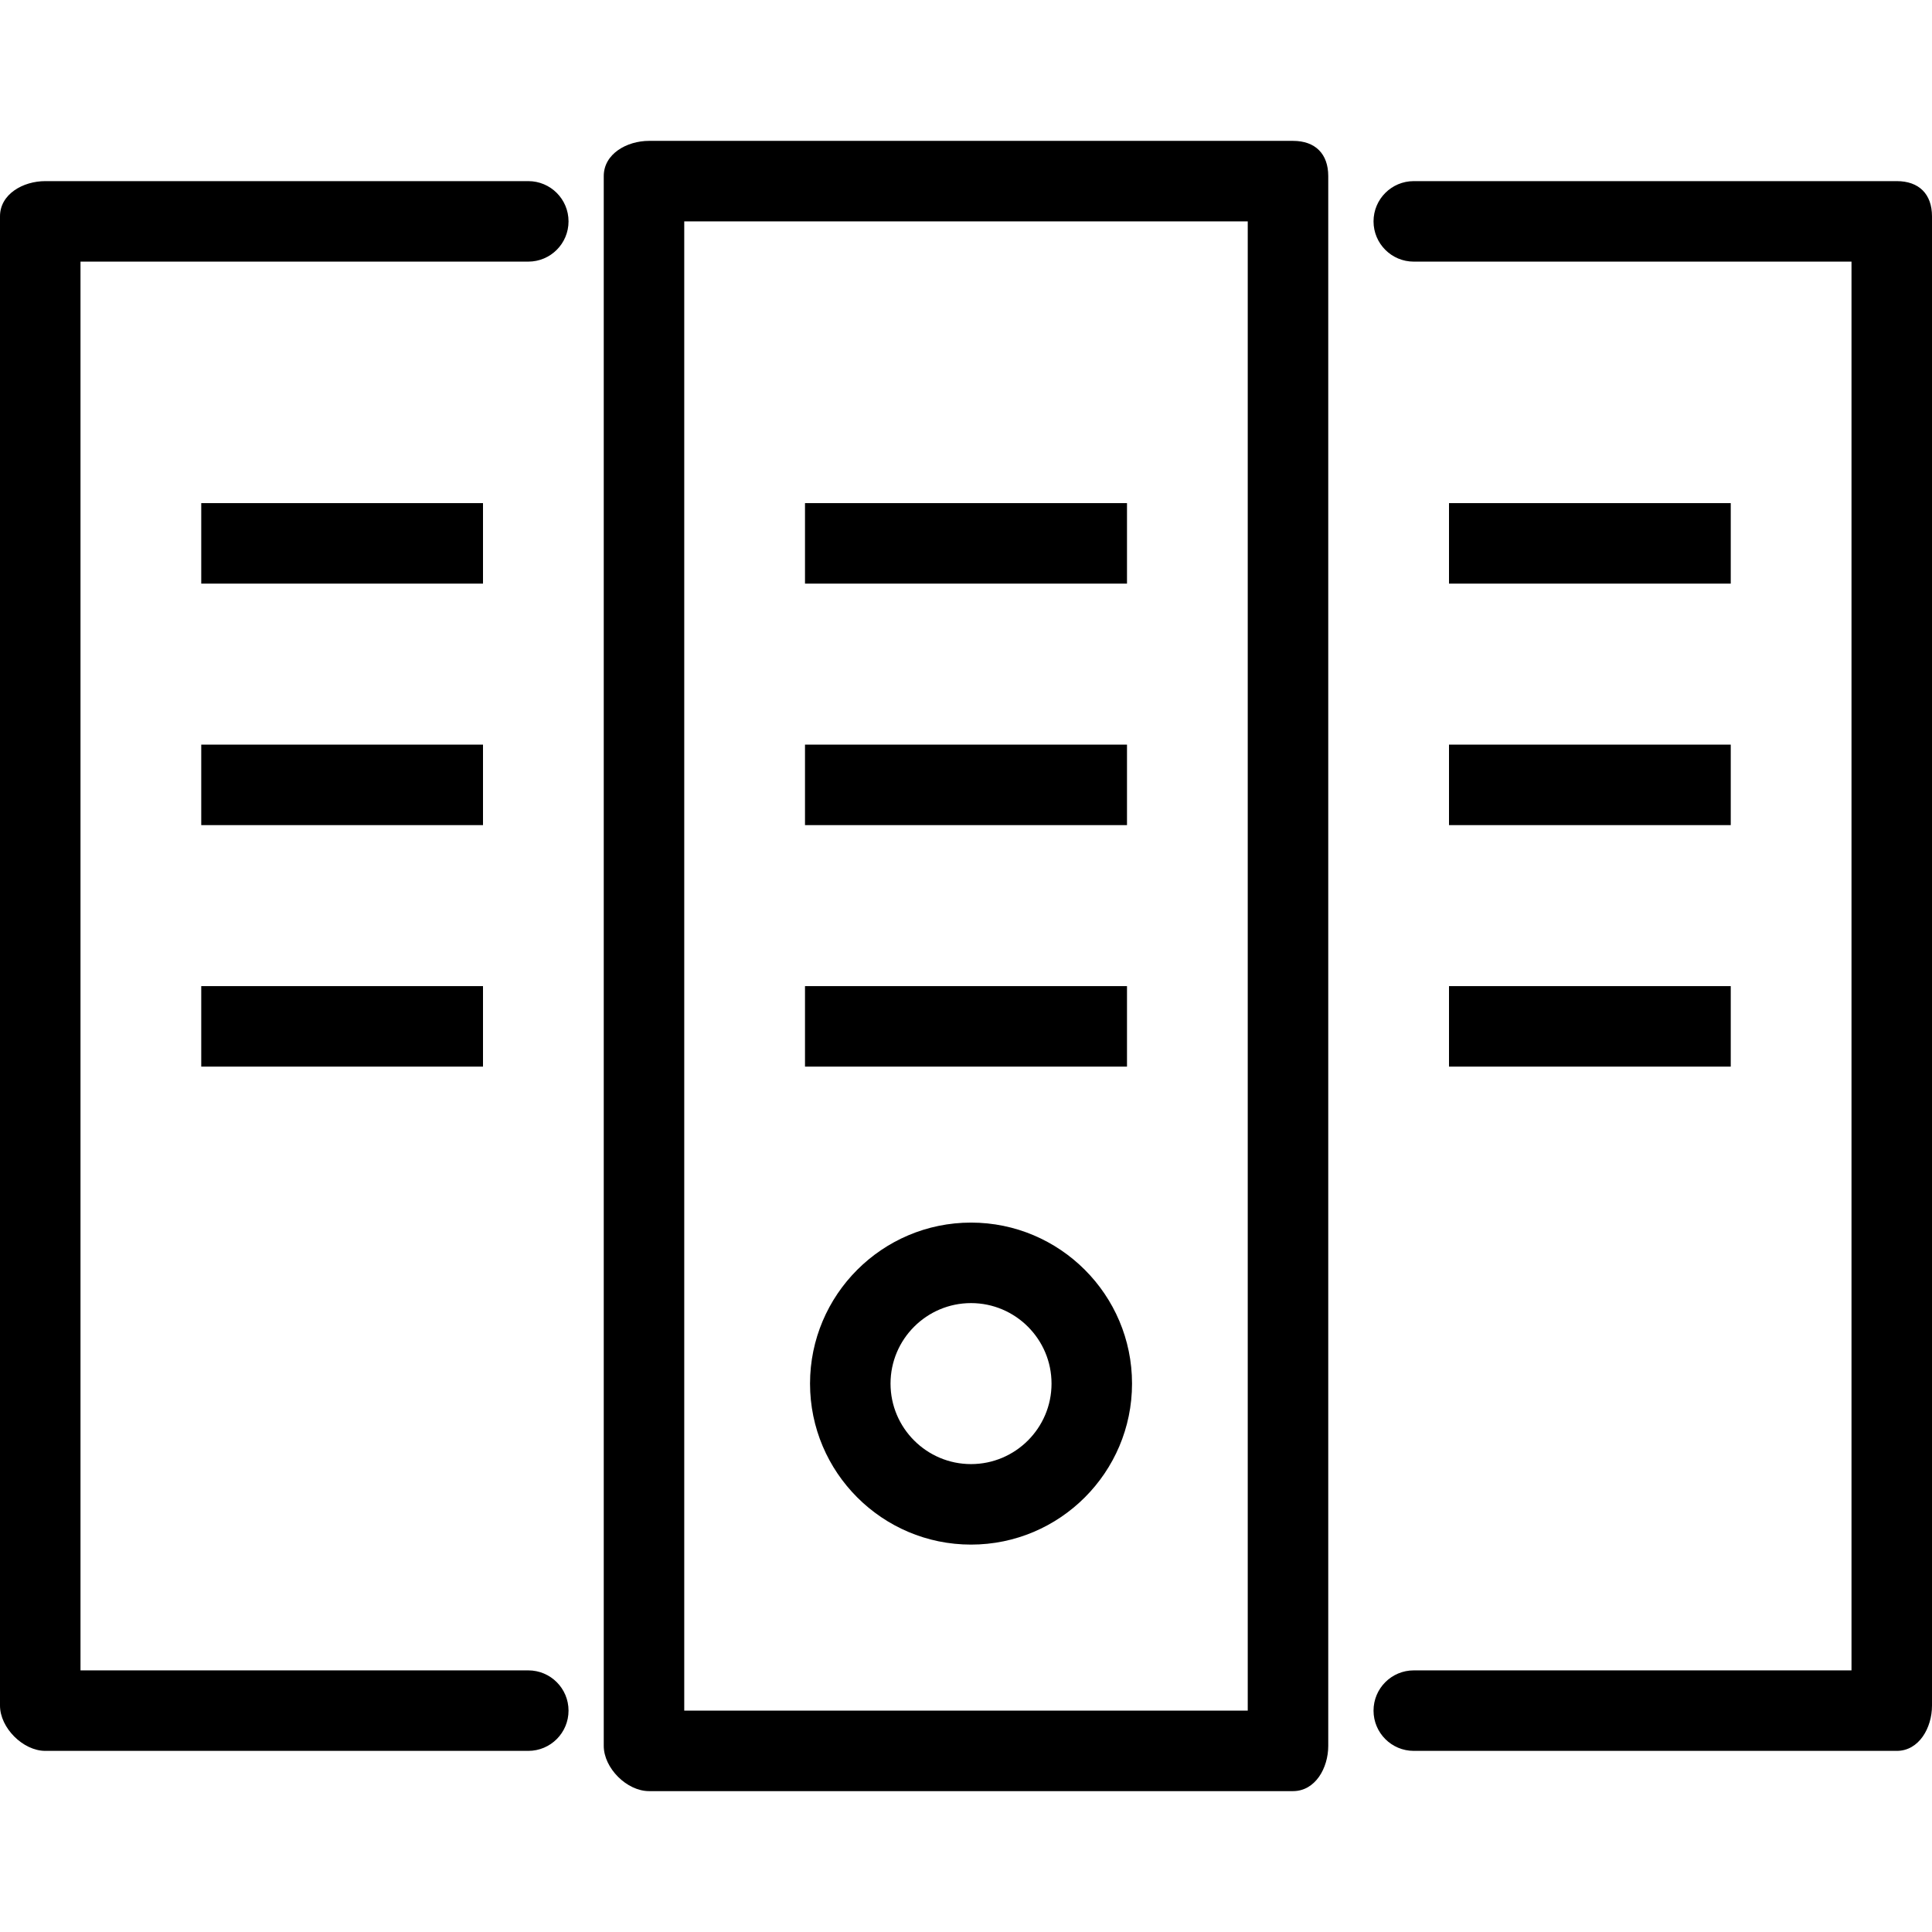
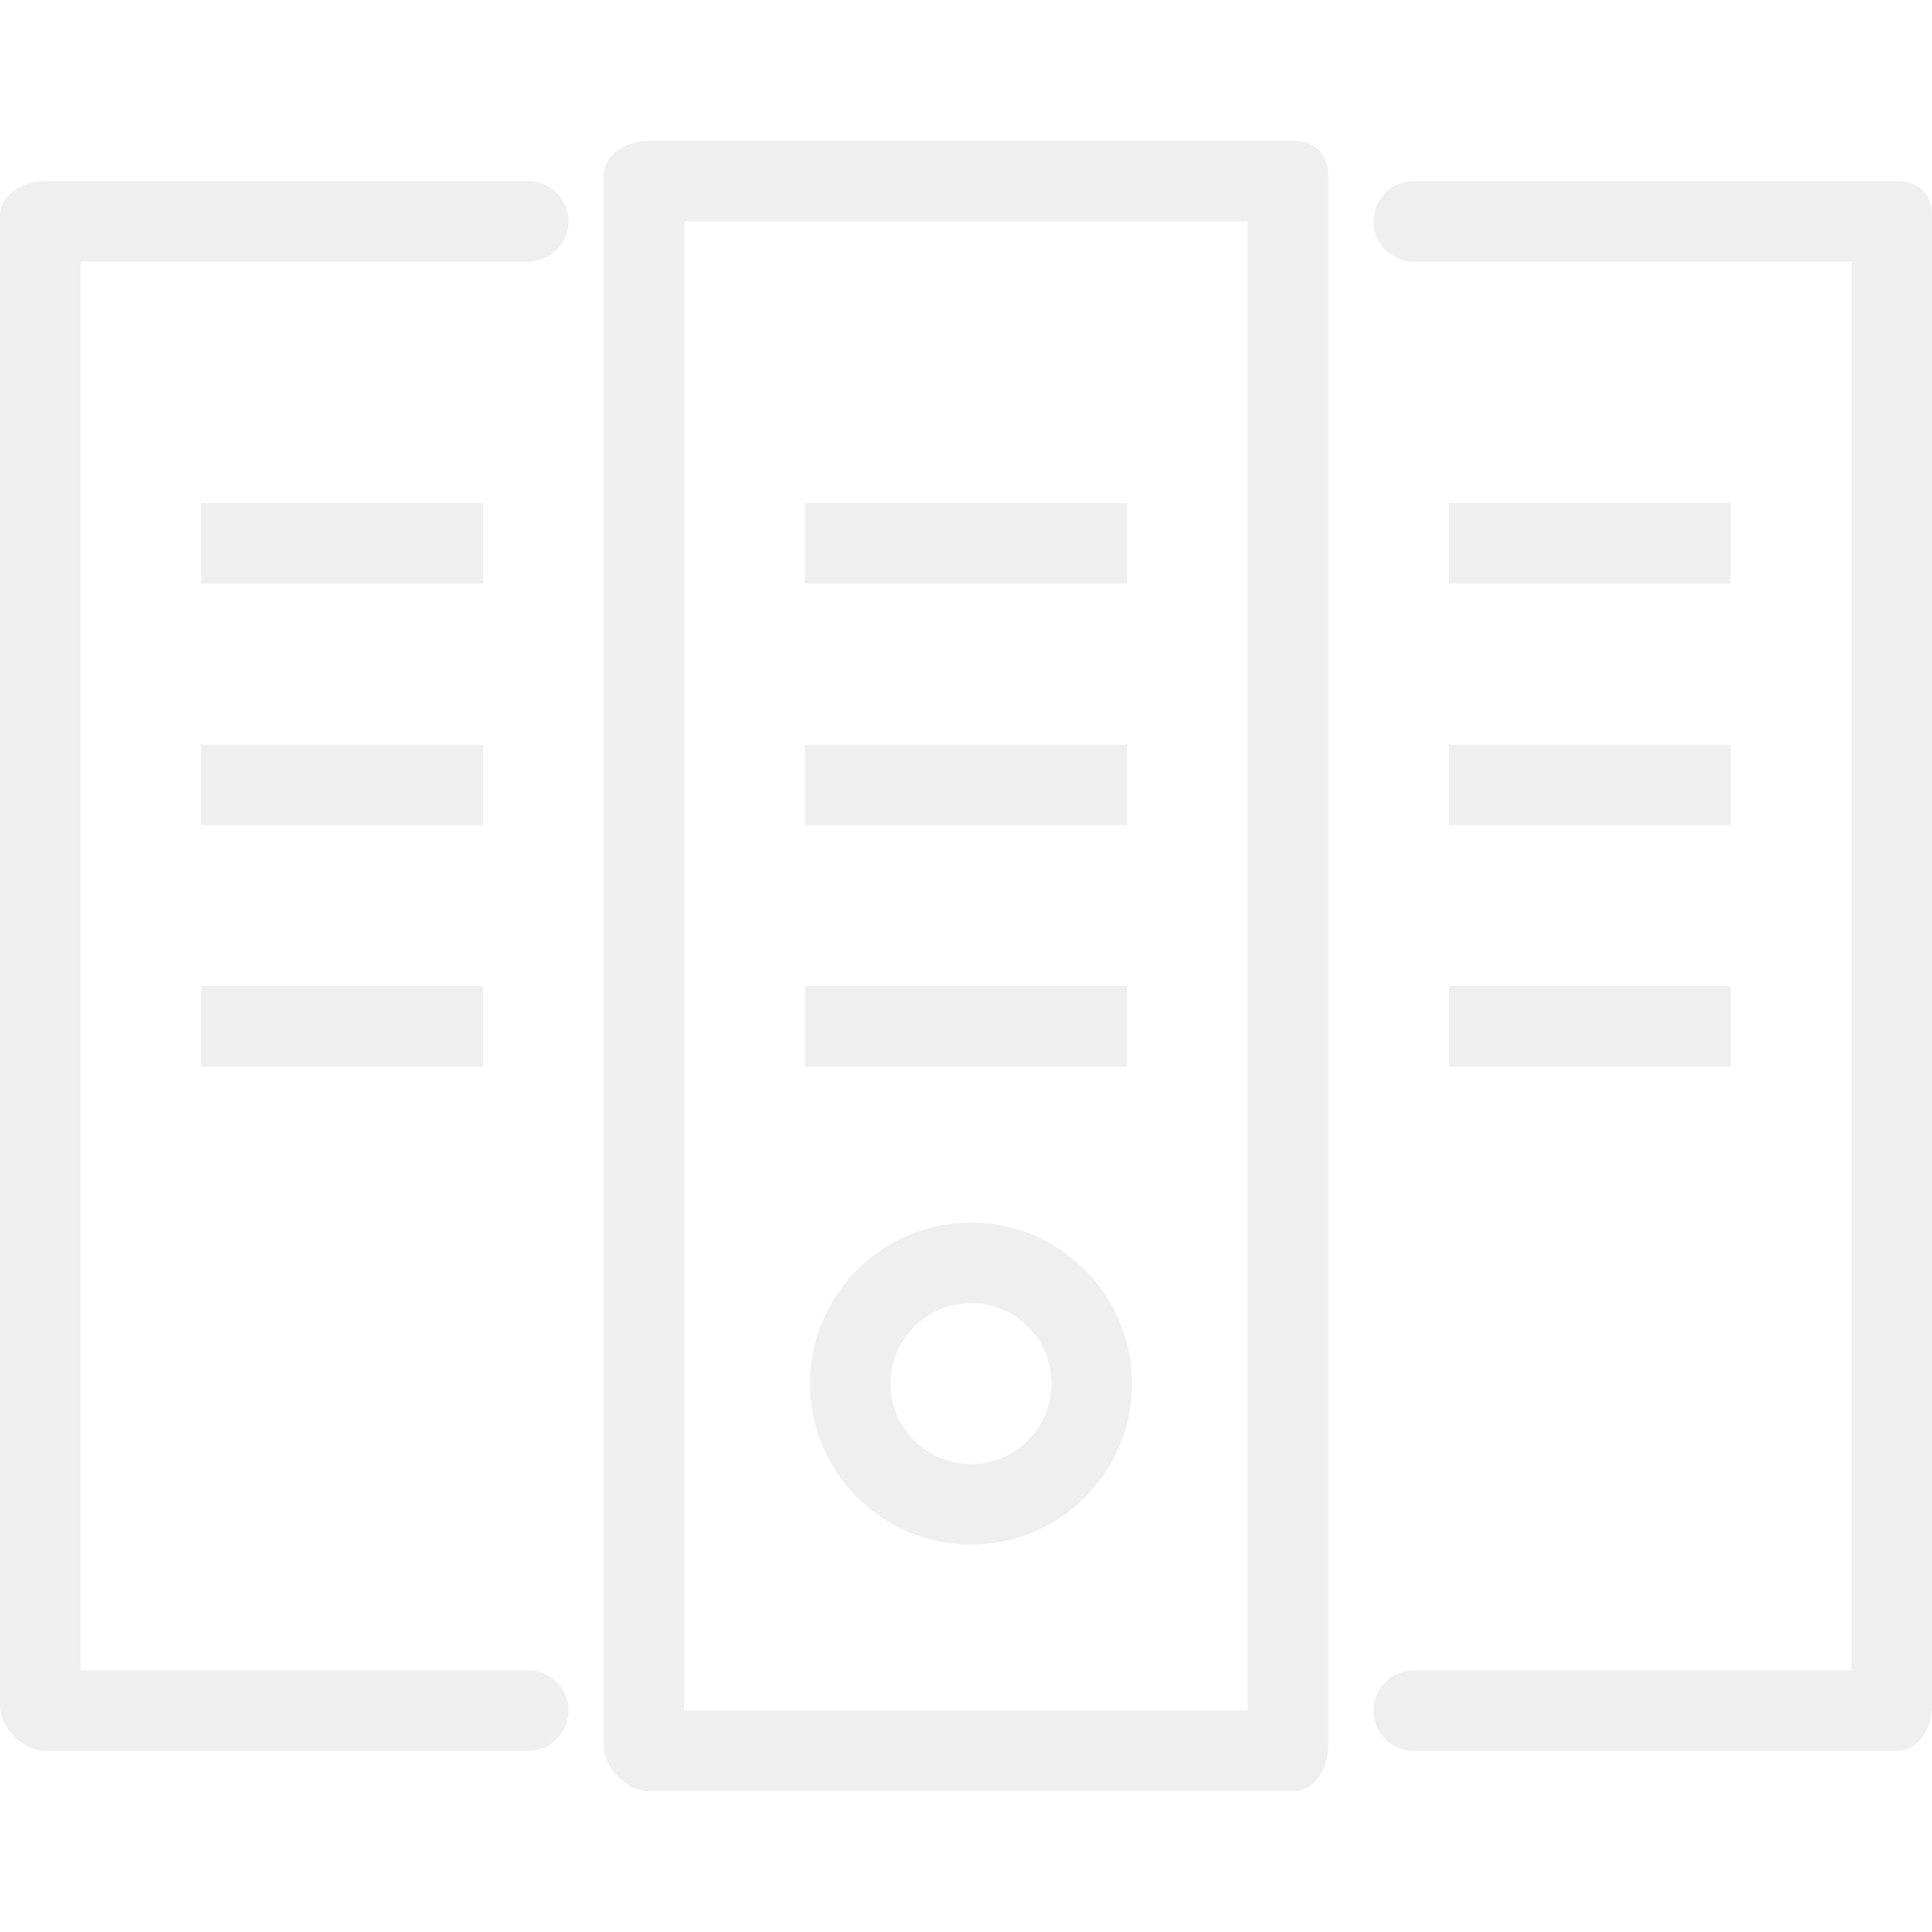
- <svg xmlns="http://www.w3.org/2000/svg" fill="#000000" version="1.1" id="Layer_1" viewBox="0 0 512 512" xml:space="preserve">
-   <g>
-     <g>
-       <path d="M140,442.667H21.333V69.333H140c5.896,0,10.667-4.776,10.667-10.667C150.667,52.776,145.896,48,140,48H12    c-5.896,0-12,3.443-12,9.333V452c0,5.891,6.104,12,12,12h128c5.896,0,10.667-4.776,10.667-10.667    C150.667,447.443,145.896,442.667,140,442.667z" />
-     </g>
-   </g>
-   <g>
-     <g>
-       <path d="M502.667,48h-128C368.771,48,364,52.776,364,58.667c0,5.891,4.771,10.667,10.667,10.667h116v373.333h-116    c-5.896,0-10.667,4.776-10.667,10.667c0,5.891,4.771,10.667,10.667,10.667h128c5.896,0,9.333-6.109,9.333-12V57.333    C512,51.443,508.562,48,502.667,48z" />
-     </g>
-   </g>
-   <g>
-     <g>
-       <rect x="53.333" y="133.333" width="74.667" height="21.333" />
-     </g>
-   </g>
-   <g>
-     <g>
-       <rect x="53.333" y="197.333" width="74.667" height="21.333" />
-     </g>
-   </g>
-   <g>
-     <g>
-       <rect x="53.333" y="261.333" width="74.667" height="21.333" />
-     </g>
-   </g>
-   <g>
-     <g>
-       <rect x="213.333" y="133.333" width="85.333" height="21.333" />
-     </g>
-   </g>
-   <g>
-     <g>
-       <rect x="213.333" y="197.333" width="85.333" height="21.333" />
-     </g>
-   </g>
-   <g>
-     <g>
-       <rect x="213.333" y="261.333" width="85.333" height="21.333" />
-     </g>
-   </g>
-   <g>
-     <g>
-       <rect x="384" y="133.333" width="74.667" height="21.333" />
-     </g>
-   </g>
-   <g>
-     <g>
-       <rect x="384" y="197.333" width="74.667" height="21.333" />
-     </g>
-   </g>
-   <g>
-     <g>
-       <rect x="384" y="261.333" width="74.667" height="21.333" />
-     </g>
-   </g>
-   <g>
-     <g>
-       <path d="M342.667,37.333H172c-5.896,0-12,3.443-12,9.333v416c0,5.891,6.104,12,12,12h170.667c5.896,0,9.333-6.109,9.333-12v-416    C352,40.776,348.562,37.333,342.667,37.333z M330.667,453.333H181.333V58.667h149.333V453.333z" />
-     </g>
-   </g>
-   <g>
-     <g>
-       <path d="M257.333,324c-23.531,0-42.667,19.141-42.667,42.667s19.135,42.667,42.667,42.667c23.531,0,42.667-19.141,42.667-42.667    S280.865,324,257.333,324z M257.333,388c-11.76,0-21.333-9.568-21.333-21.333c0-11.766,9.573-21.333,21.333-21.333    c11.761,0,21.333,9.568,21.333,21.333C278.667,378.432,269.094,388,257.333,388z" />
-     </g>
-   </g>
+ <svg xmlns="http://www.w3.org/2000/svg" width="187" height="187" viewBox="0 0 187 187" fill="none">
+   <path d="M51.133 161.677H7.792V25.323H51.133C53.286 25.323 55.029 23.578 55.029 21.427C55.029 19.276 53.286 17.531 51.133 17.531H4.383C2.229 17.531 0 18.789 0 20.94V165.086C0 167.238 2.229 169.469 4.383 169.469H51.133C53.286 169.469 55.029 167.724 55.029 165.573C55.029 163.422 53.286 161.677 51.133 161.677Z" fill="#EFEFEF" />
+   <path d="M183.591 17.531H136.841C134.688 17.531 132.945 19.276 132.945 21.427C132.945 23.579 134.688 25.323 136.841 25.323H179.208V161.677H136.841C134.688 161.677 132.945 163.422 132.945 165.573C132.945 167.725 134.688 169.469 136.841 169.469H183.591C185.745 169.469 187 167.238 187 165.086V20.94C187 18.789 185.744 17.531 183.591 17.531Z" fill="#EFEFEF" />
+   <path d="M46.75 48.698H19.479V56.489H46.75V48.698Z" fill="#EFEFEF" />
+   <path d="M46.75 72.073H19.479V79.864H46.75V72.073Z" fill="#EFEFEF" />
+   <path d="M46.75 95.448H19.479V103.239H46.75V95.448Z" fill="#EFEFEF" />
+   <path d="M109.083 48.698H77.917V56.489H109.083V48.698Z" fill="#EFEFEF" />
+   <path d="M109.083 72.073H77.917V79.864H109.083V72.073Z" fill="#EFEFEF" />
+   <path d="M109.083 95.448H77.917V103.239H109.083V95.448Z" fill="#EFEFEF" />
+   <path d="M167.521 48.698H140.25V56.489H167.521V48.698Z" fill="#EFEFEF" />
+   <path d="M167.521 72.073H140.25V79.864H167.521V72.073Z" fill="#EFEFEF" />
+   <path d="M167.521 95.448H140.25V103.239H167.521V95.448Z" fill="#EFEFEF" />
+   <path d="M125.154 13.635H62.82C60.667 13.635 58.438 14.893 58.438 17.044V168.982C58.438 171.133 60.667 173.364 62.82 173.364H125.154C127.307 173.364 128.562 171.133 128.562 168.982V17.044C128.562 14.893 127.307 13.635 125.154 13.635ZM120.771 165.573H66.229V21.427H120.771V165.573H120.771Z" fill="#EFEFEF" />
+   <path d="M93.987 118.336C85.392 118.336 78.403 125.327 78.403 133.919C78.403 142.512 85.392 149.503 93.987 149.503C102.581 149.503 109.57 142.512 109.57 133.919C109.57 125.327 102.582 118.336 93.987 118.336ZM93.987 141.711C89.692 141.711 86.195 138.216 86.195 133.919C86.195 129.622 89.692 126.128 93.987 126.128C98.282 126.128 101.778 129.622 101.778 133.919C101.779 138.216 98.282 141.711 93.987 141.711Z" fill="#EFEFEF" />
</svg>
